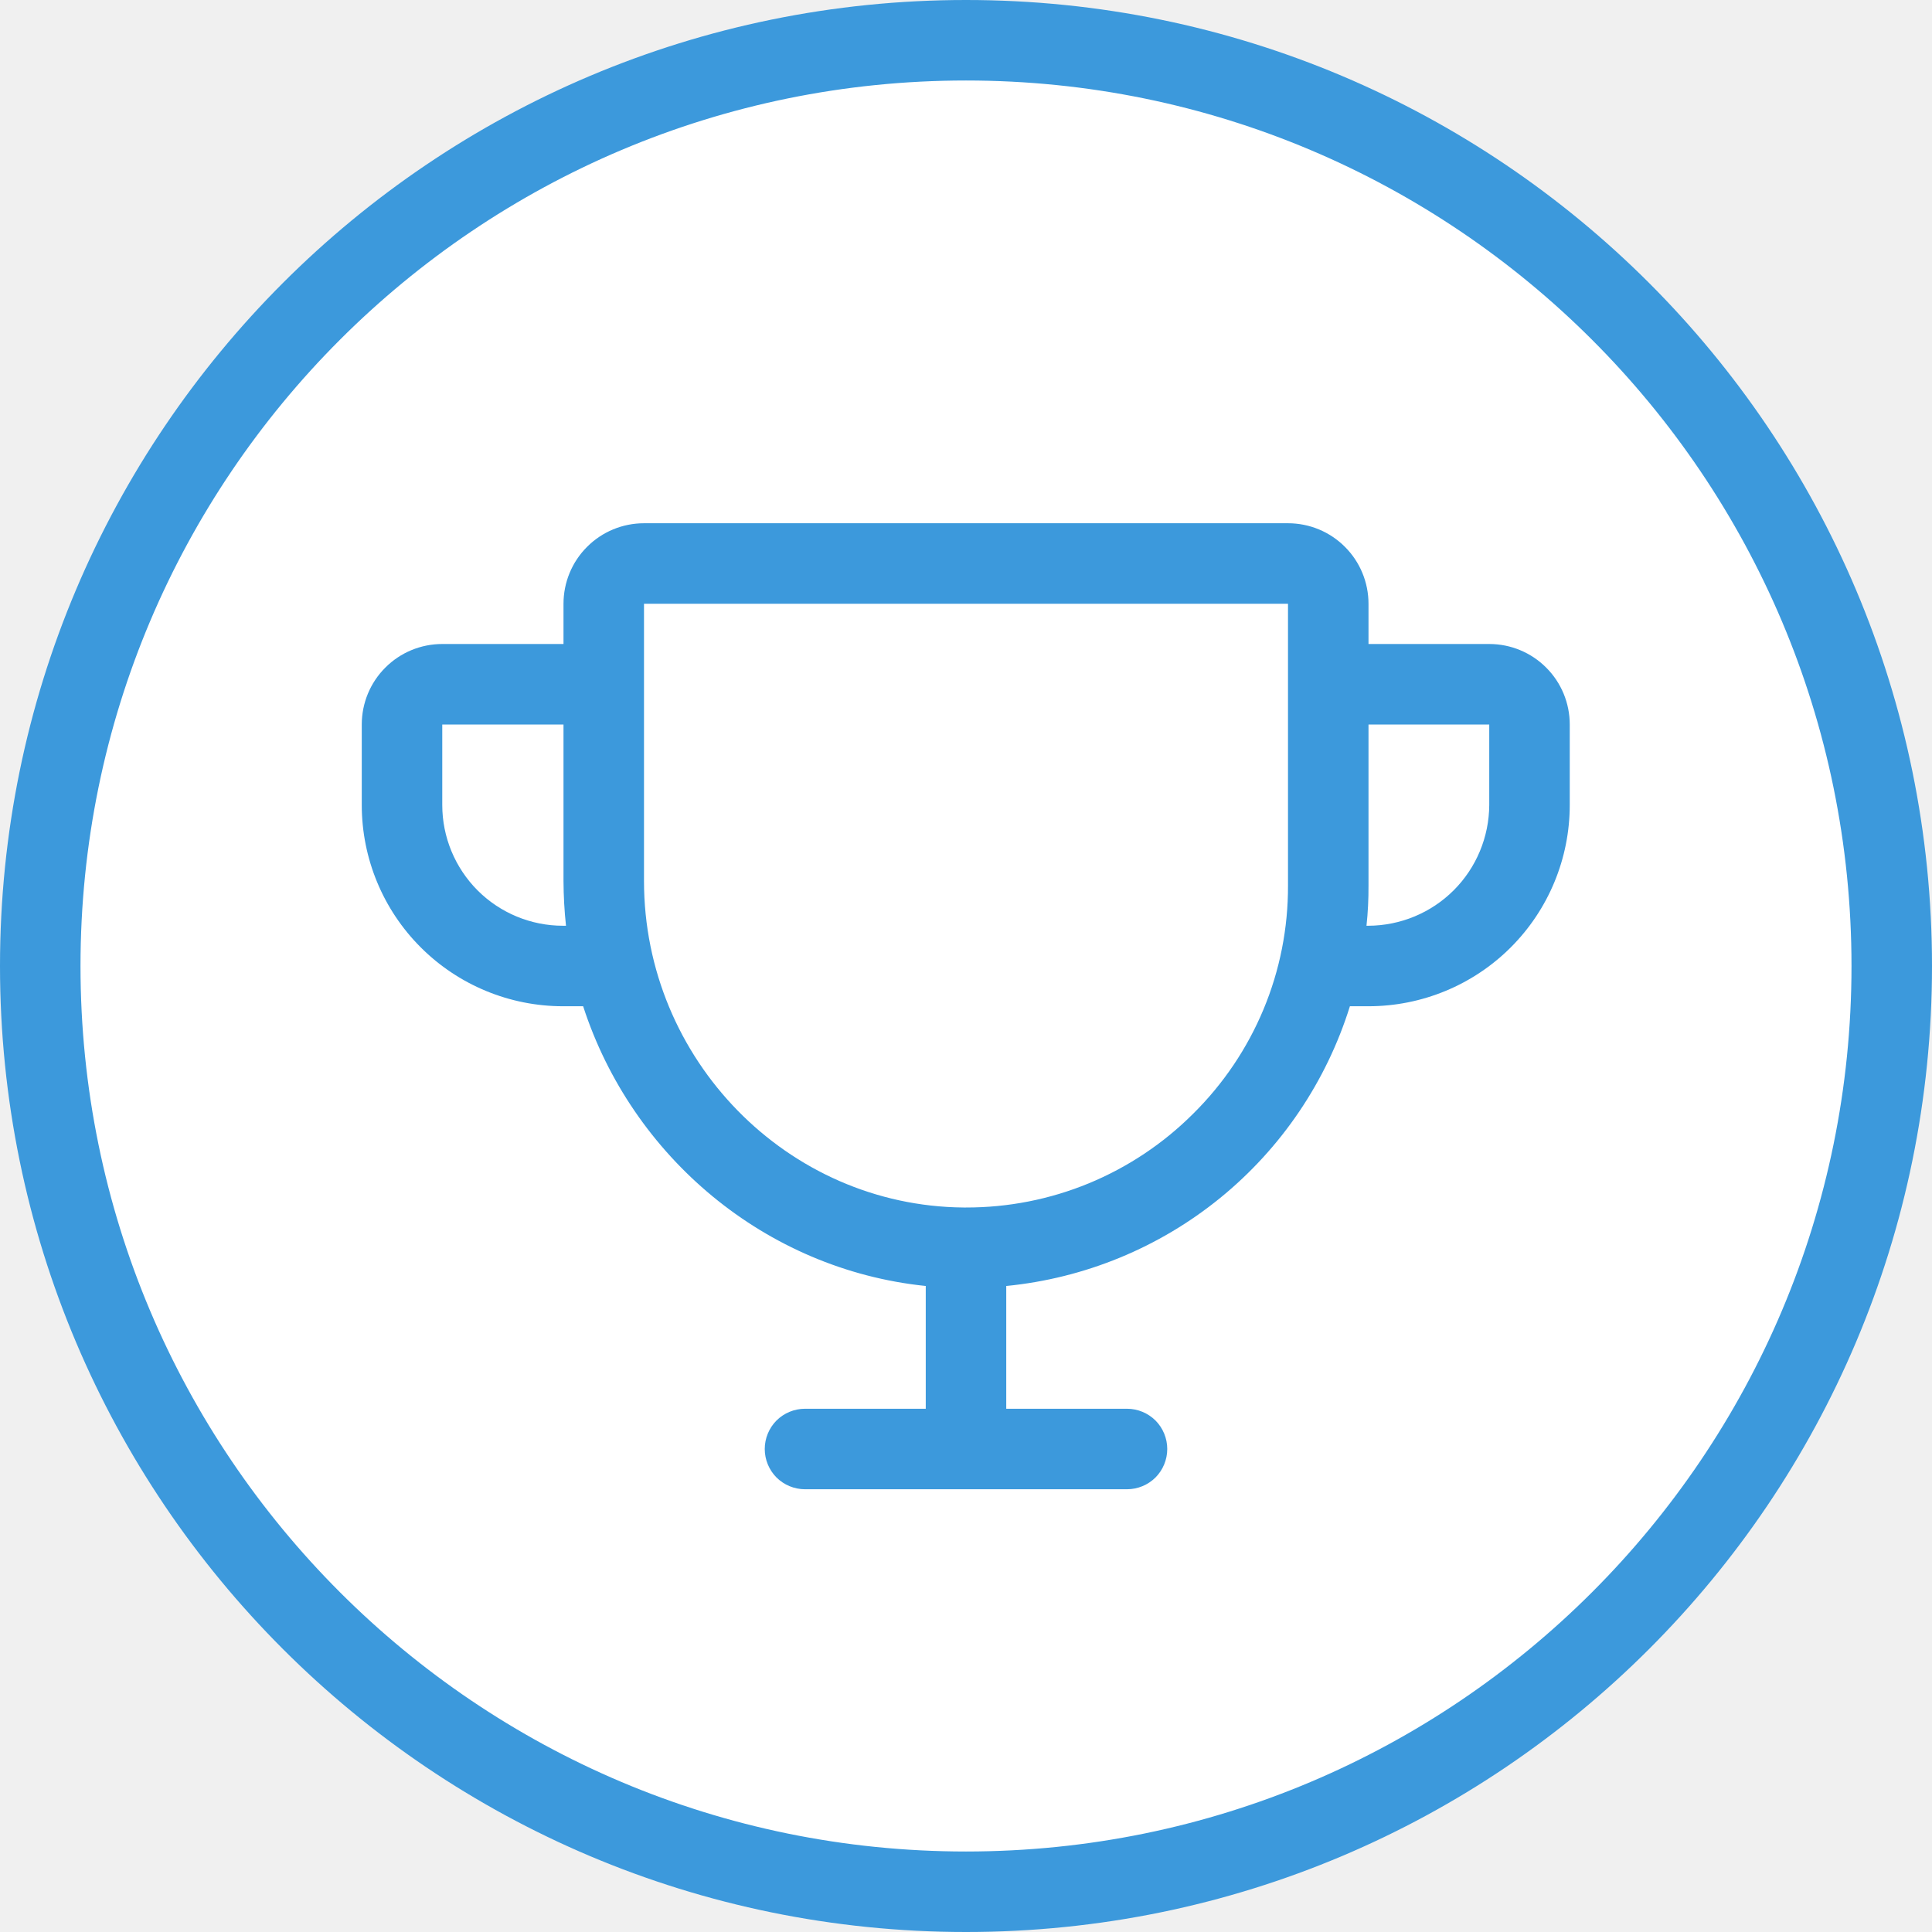
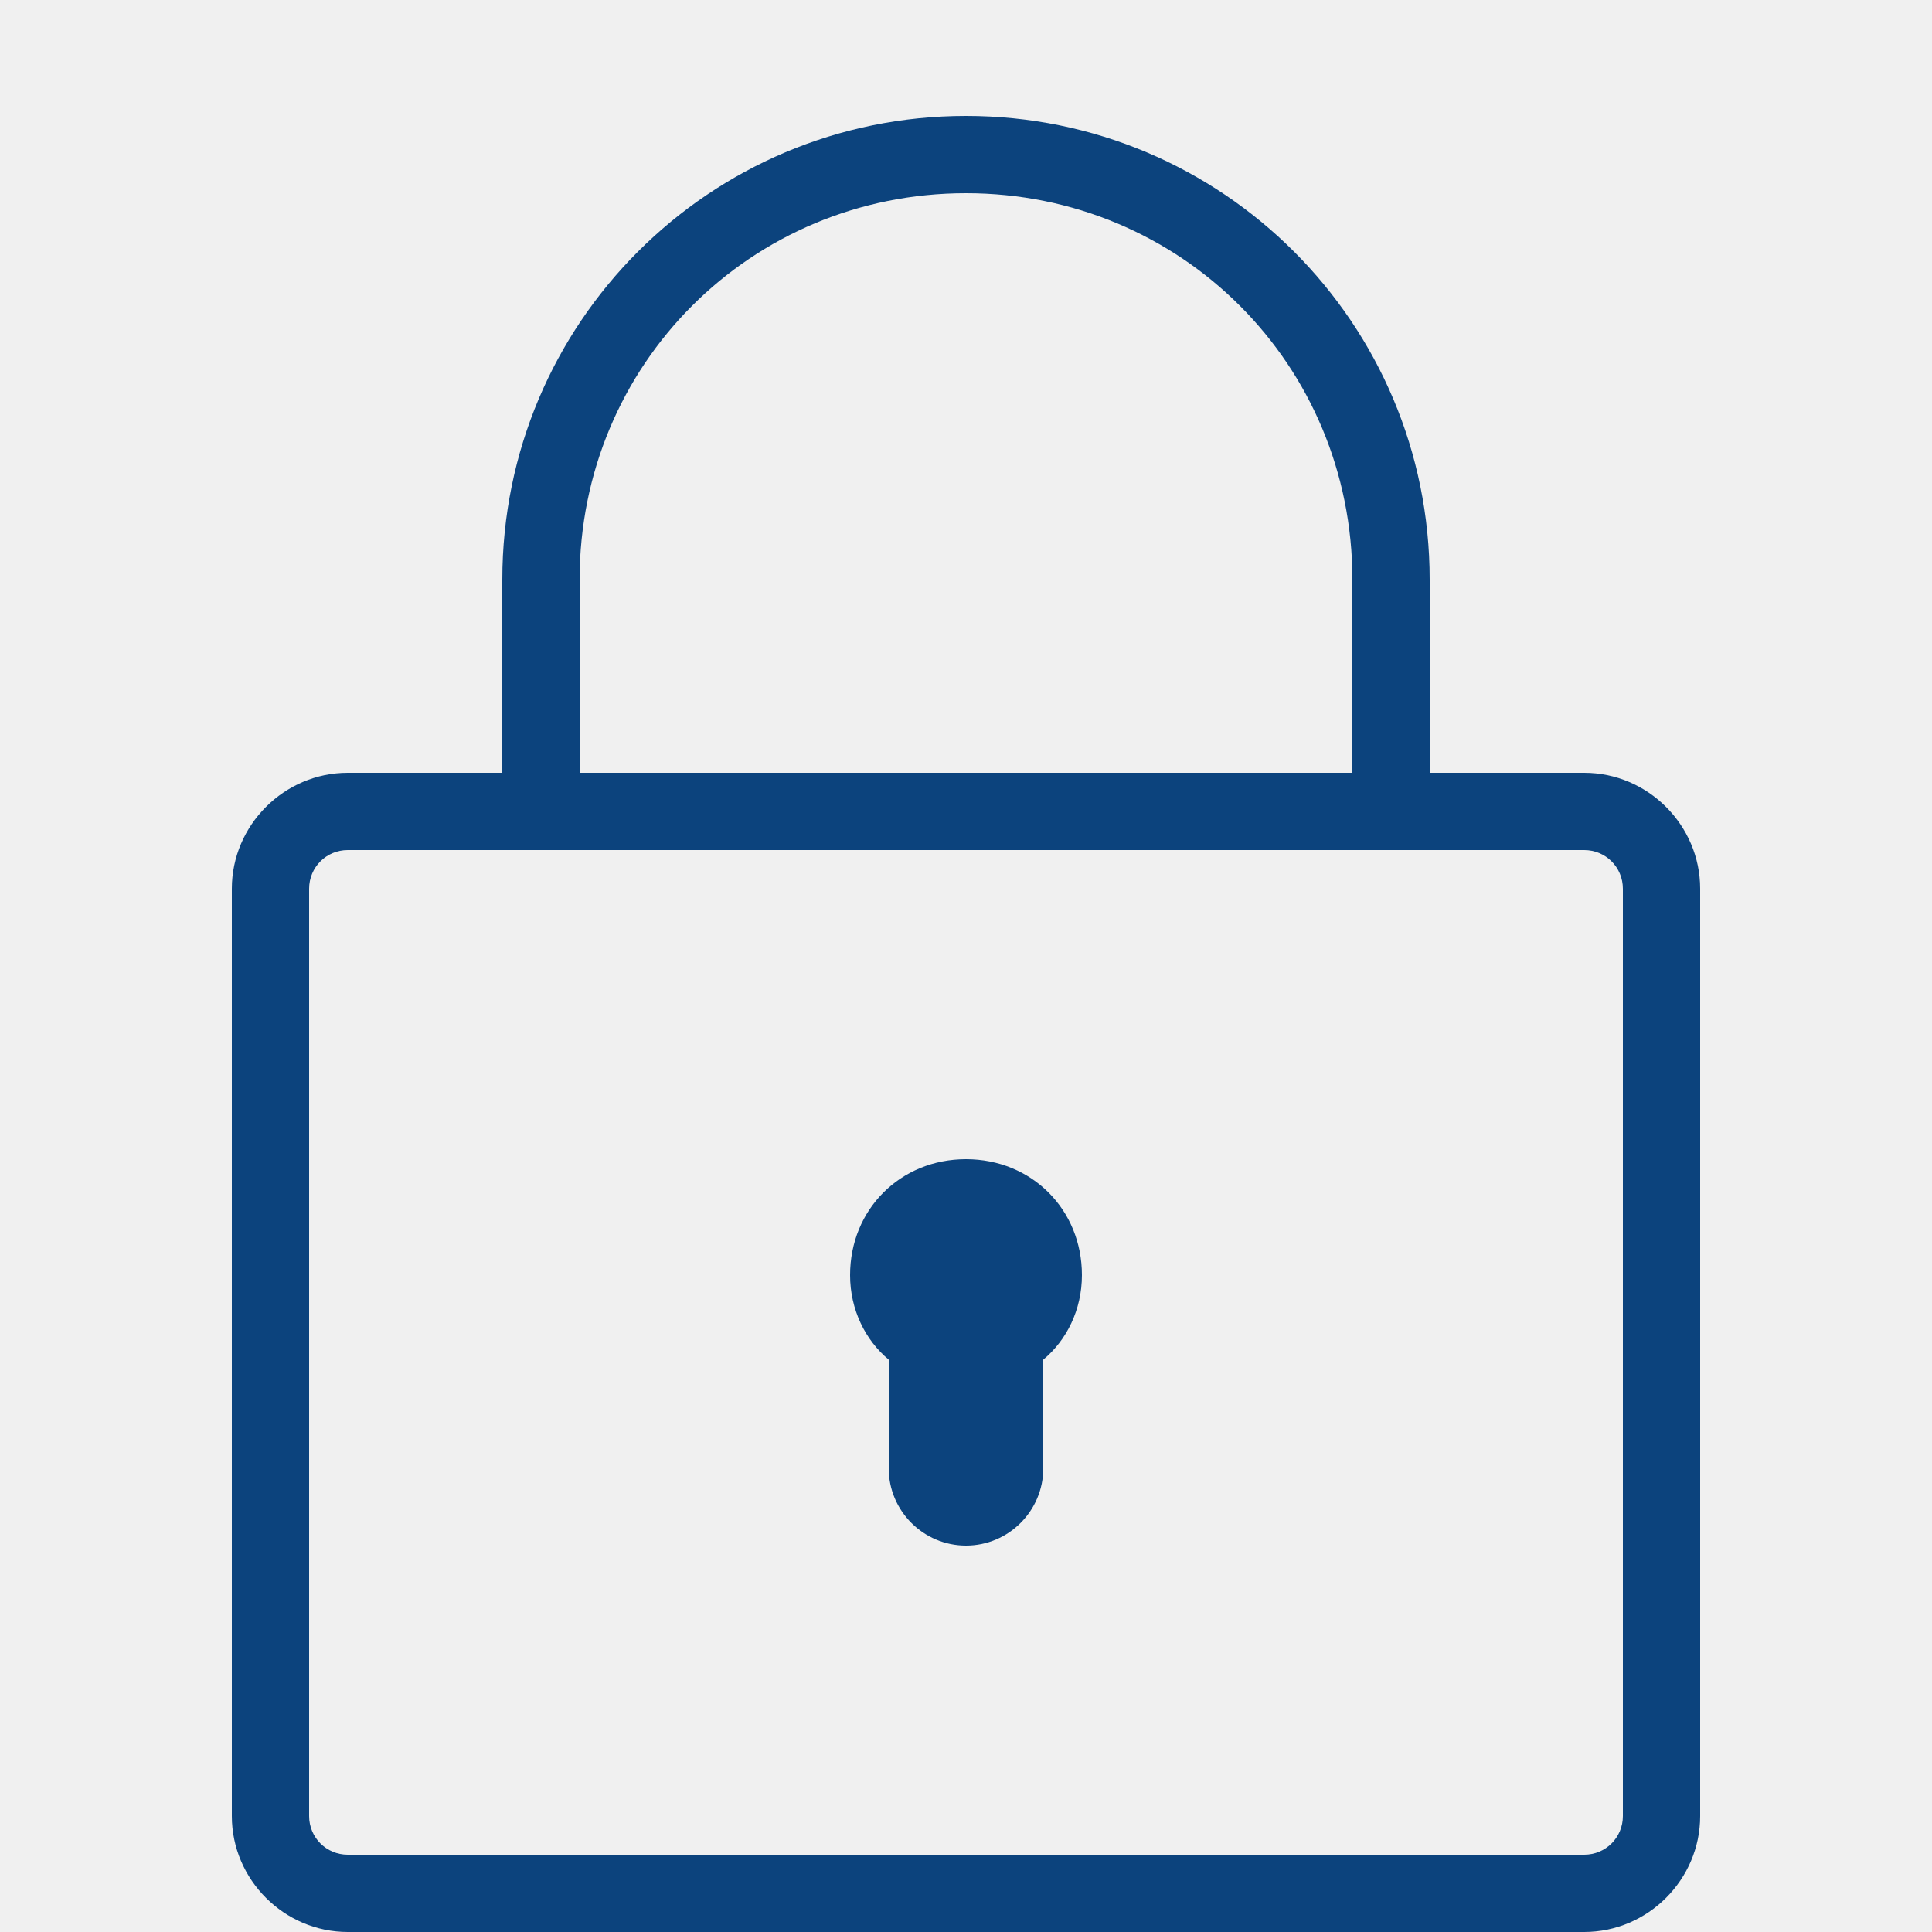
- <svg xmlns="http://www.w3.org/2000/svg" width="24" height="24" viewBox="0 0 24 24" fill="none">
-   <circle cx="12" cy="12" r="11.5" fill="white" stroke="#3C99DC" />
-   <path d="M18.5 8H17V7.5C17 7.235 16.895 6.98 16.707 6.793C16.52 6.605 16.265 6.5 16 6.5H8C7.735 6.5 7.48 6.605 7.293 6.793C7.105 6.98 7 7.235 7 7.5V8H5.494C5.229 8 4.974 8.105 4.787 8.293C4.599 8.48 4.494 8.735 4.494 9V10C4.494 10.663 4.757 11.299 5.226 11.768C5.695 12.237 6.331 12.5 6.994 12.5H7.244C7.85 14.369 9.506 15.769 11.5 15.975V17.5H10C9.867 17.5 9.74 17.553 9.646 17.646C9.553 17.74 9.5 17.867 9.5 18C9.5 18.133 9.553 18.26 9.646 18.354C9.74 18.447 9.867 18.5 10 18.5H14C14.133 18.5 14.26 18.447 14.354 18.354C14.447 18.26 14.5 18.133 14.5 18C14.5 17.867 14.447 17.74 14.354 17.646C14.26 17.553 14.133 17.5 14 17.5H12.5V15.975C13.474 15.879 14.399 15.499 15.158 14.881C15.917 14.263 16.477 13.435 16.769 12.5H17C17.663 12.5 18.299 12.237 18.768 11.768C19.237 11.299 19.5 10.663 19.5 10V9C19.5 8.735 19.395 8.48 19.207 8.293C19.02 8.105 18.765 8 18.5 8ZM6.994 11.5C6.596 11.5 6.214 11.342 5.933 11.061C5.652 10.779 5.494 10.398 5.494 10V9H7V10.944C7.001 11.13 7.011 11.315 7.031 11.5H6.994ZM14.819 13.838C14.449 14.207 14.009 14.5 13.525 14.7C13.042 14.899 12.523 15.001 12 15H11.969C9.781 14.981 8 13.162 8 10.944V7.5H16V11C16.002 11.528 15.899 12.051 15.696 12.538C15.493 13.025 15.195 13.467 14.819 13.838ZM18.5 10C18.498 10.397 18.34 10.778 18.059 11.059C17.778 11.34 17.397 11.498 17 11.5H16.975C16.993 11.334 17.001 11.167 17 11V9H18.5V10Z" fill="#3C99DC" />
+ <svg xmlns="http://www.w3.org/2000/svg" x="0px" y="0px" width="100" height="100" viewBox="0 0 50 50" fill="none">
+   <path d="M 25 3 C 18.363 3 13 8.363 13 15 L 13 20 L 9 20 C 7.355 20 6 21.355 6 23 L 6 47 C 6 48.645 7.355 50 9 50 L 41 50 C 42.645 50 44 48.645 44 47 L 44 23 C 44 21.355 42.645 20 41 20 L 37 20 L 37 15 C 37 8.363 31.637 3 25 3 Z M 25 5 C 30.566 5 35 9.434 35 15 L 35 20 L 15 20 L 15 15 C 15 9.434 19.434 5 25 5 Z M 9 22 L 41 22 C 41.555 22 42 22.445 42 23 L 42 47 C 42 47.555 41.555 48 41 48 L 9 48 C 8.445 48 8 47.555 8 47 L 8 23 C 8 22.445 8.445 22 9 22 Z M 25 30 C 23.301 30 22 31.301 22 33 C 22 33.898 22.398 34.688 23 35.188 L 23 38 C 23 39.102 23.898 40 25 40 C 26.102 40 27 39.102 27 38 L 27 35.188 C 27.602 34.688 28 33.898 28 33 C 28 31.301 26.699 30 25 30 Z" fill="#0C437D" />
</svg>
